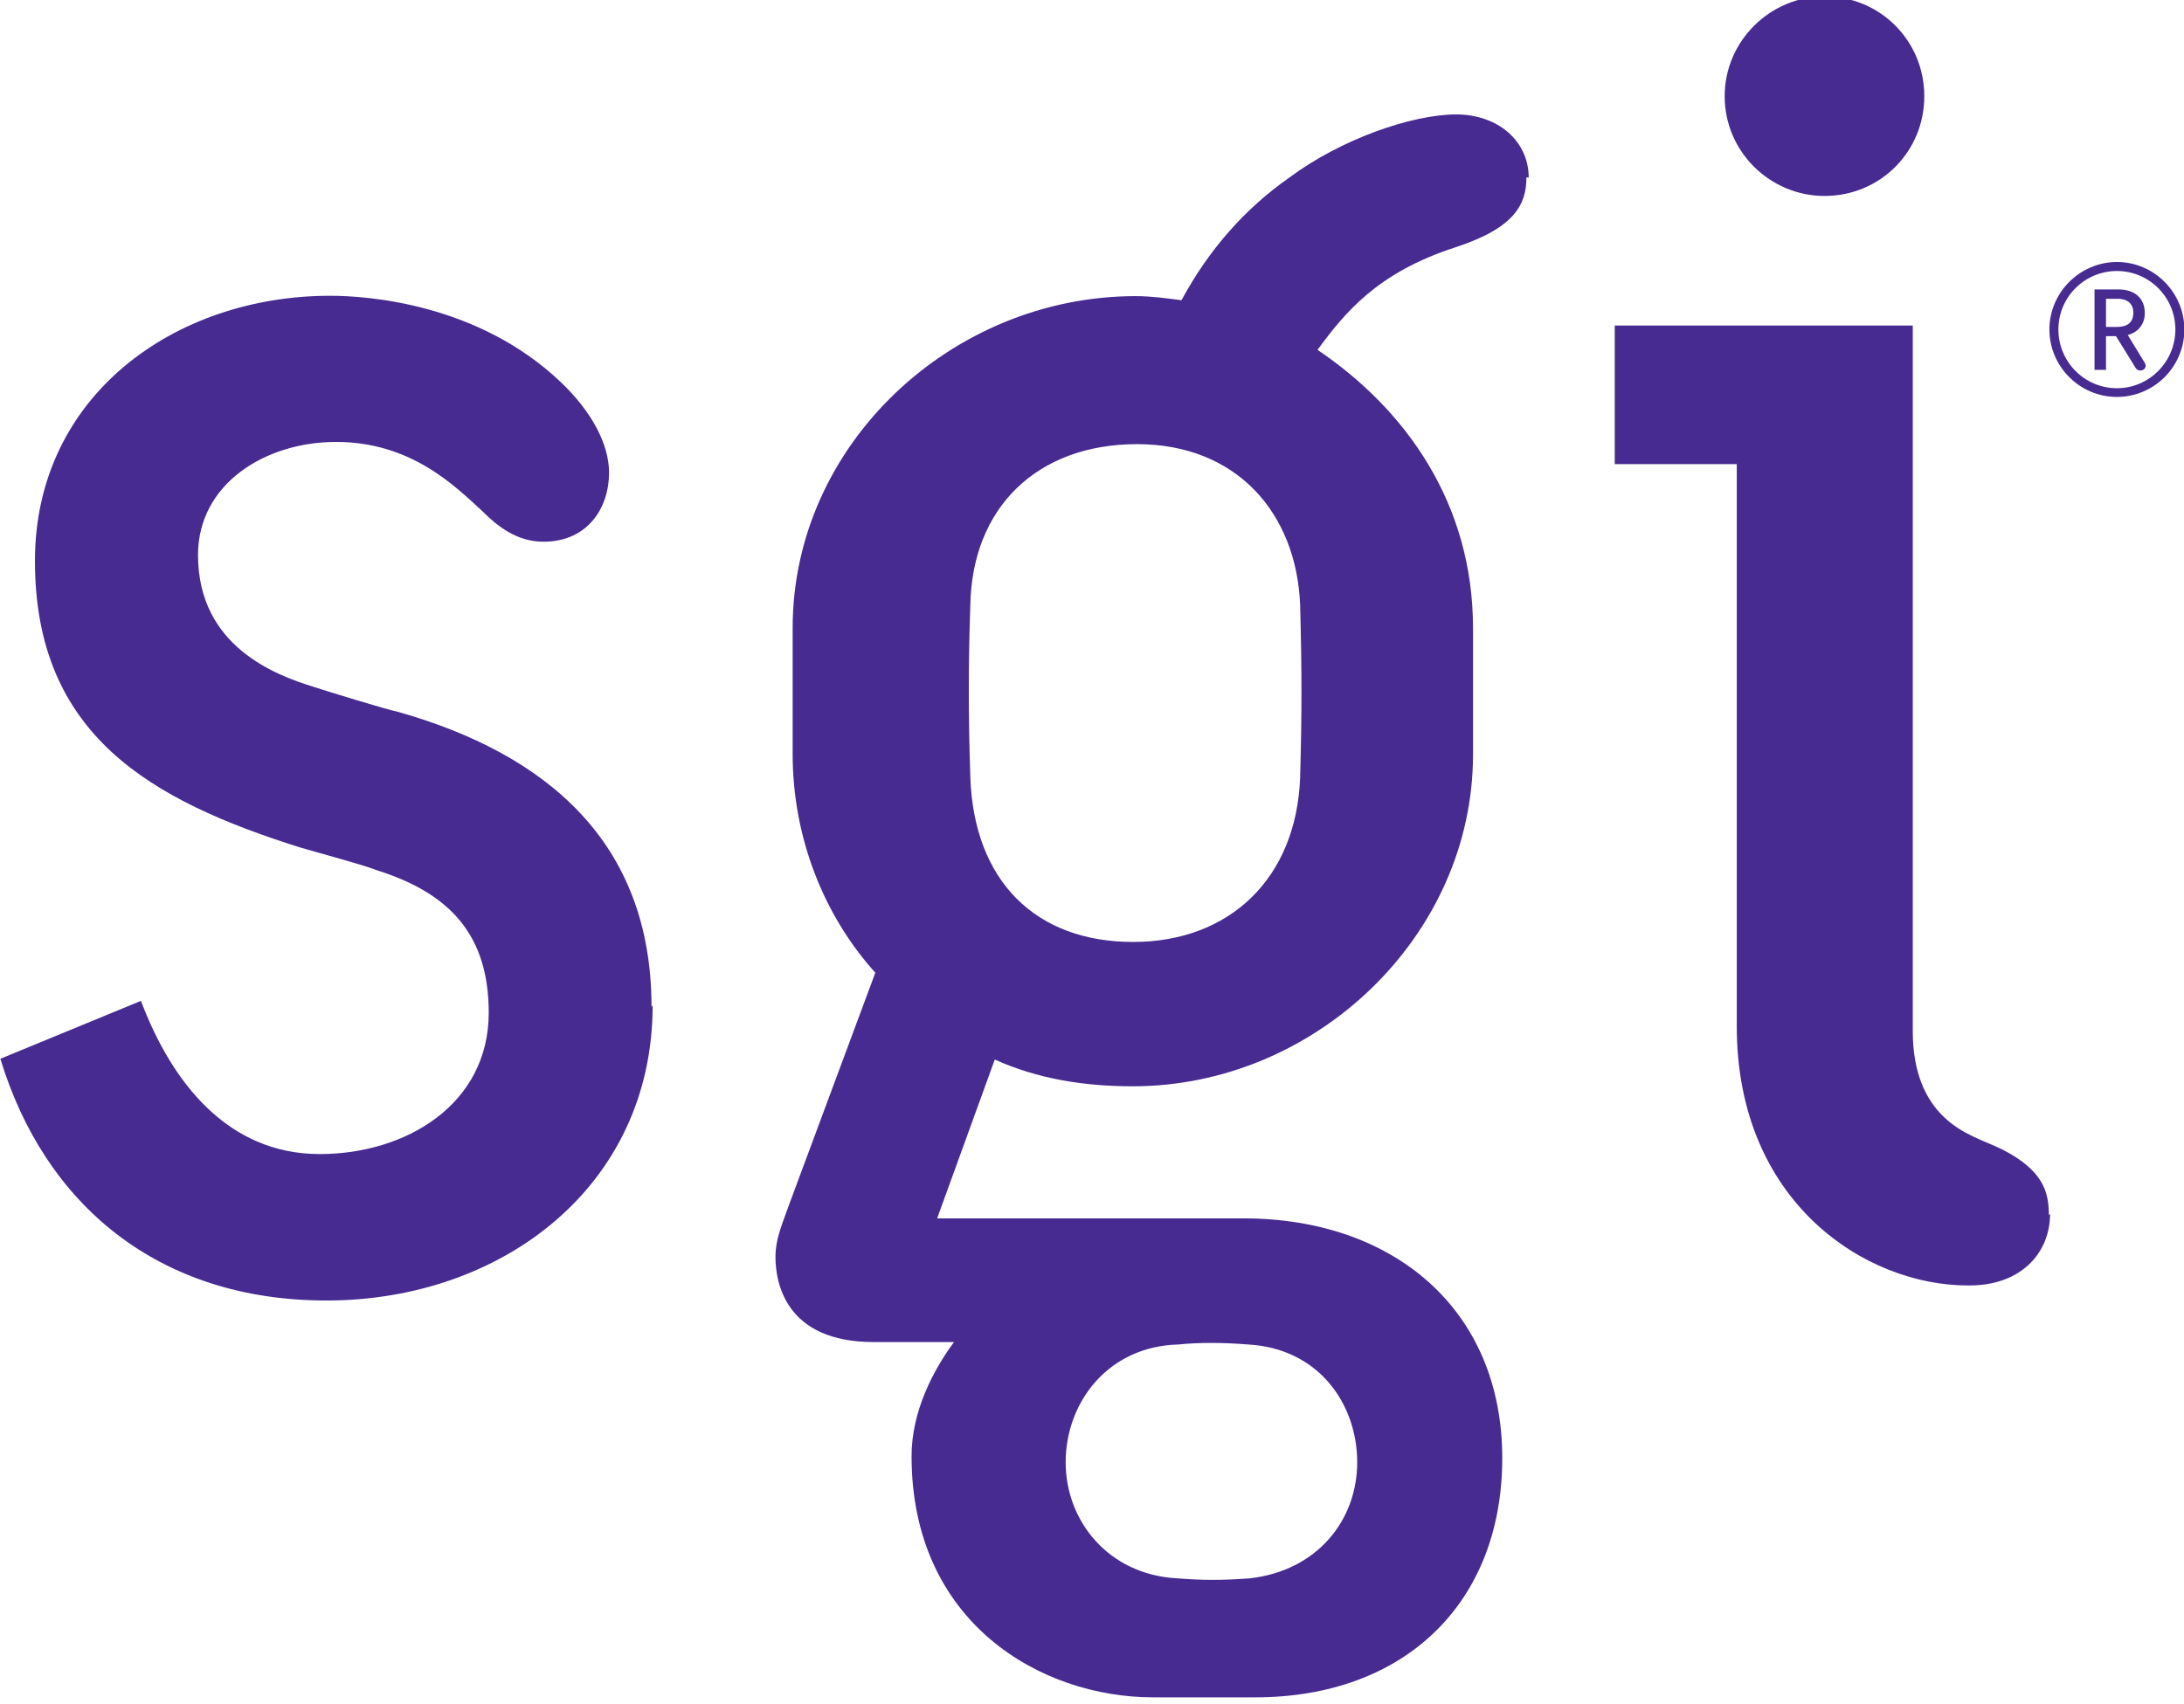
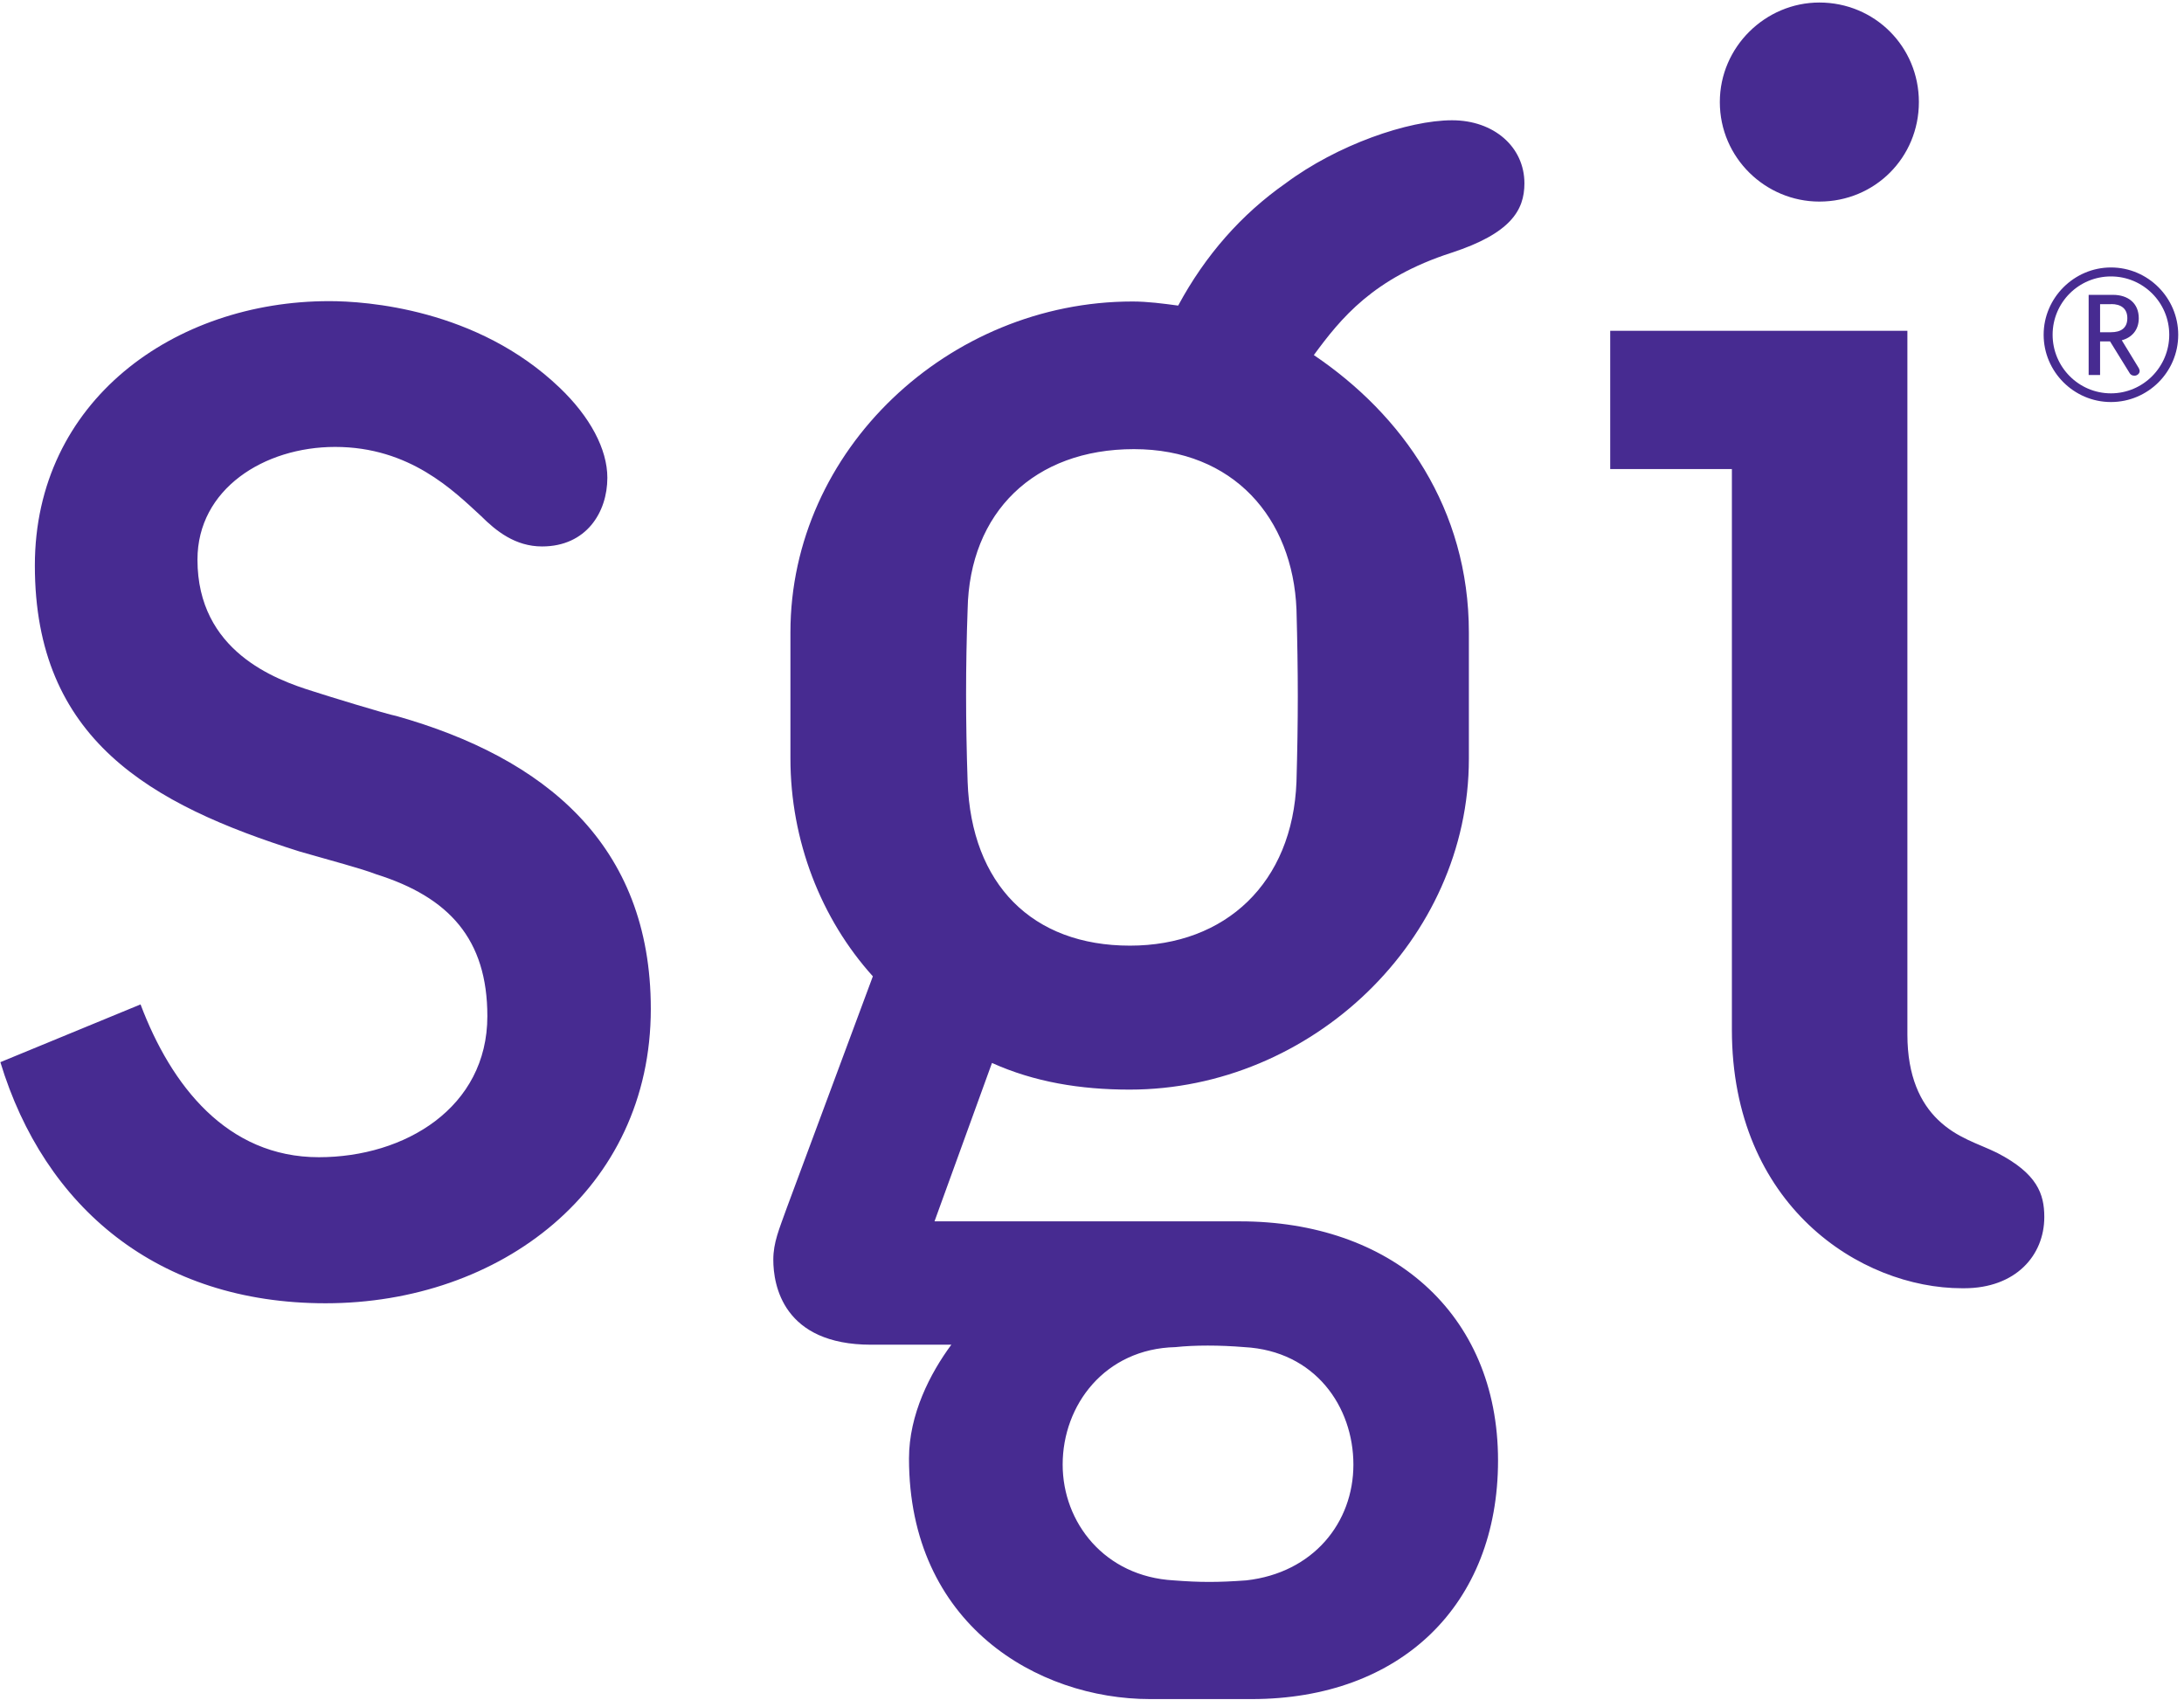
- <svg xmlns="http://www.w3.org/2000/svg" viewBox="0 0 355 277">
-   <g fill="#472b91" transform="matrix(.457 0 0 .457 175 -238)">
-     <path d="m79.5 736c.627 23.2.627 38.9 0 61.4-1.36 36.1-25.3 58.5-59.4 58.5-34.8 0-56.6-21.8-57.9-58.5-.732-21.8-.732-40.9 0-61.4.627-34.7 23.8-57.2 59.3-57.2s56.7 24.6 58 57.2zm222-181c0-19.8-15.8-35.5-35.5-35.5-19.2 0-35.5 15.8-35.5 35.5 0 19.9 16.3 35.5 35.5 35.5 19.8 0 35.5-15.7 35.5-35.5zm44.3 398c0-8.26-2.09-15.8-16.4-23.2-6.8-3.35-14.3-5.23-21.1-11.8-6.17-5.96-10.9-15.4-10.9-30.4v-251h-106v49.3h43.4v200c0 62.7 45.9 92.2 82.1 92.2h.732c18.4 0 28.6-11.7 28.6-25.4zm-185-369c0-13-10.9-22.5-25.8-22.5-15.7 0-41 8.78-59.4 22.5-15.7 11-28.6 25.6-38.3 43.6-5.44-.732-10.9-1.46-16.3-1.46-65.5 0-122 52.9-122 118v45c0 29.3 10.9 57.2 29.4 77.7l-30.7 82.6c-2.72 7.63-4.81 12.3-4.81 18.5 0 8.99 3.45 30.3 34.9 30.3h28.6c-7.53 10.2-15.1 24.8-15.1 40.6 0 59.1 45.8 85.8 86 85.8h36.2c53.2 0 87.9-33.6 87.9-85.1 0-53-38.8-85.3-92-85.3h-109l20.5-56.5c15.1 6.8 31.5 9.51 49.1 9.51 64.8 0 121-53.4 121-118v-45c0-44.3-23.8-77.7-55.3-99 9.62-13.1 21.2-27.5 49.1-36.5 21.1-6.9 25.2-15.3 25.2-24.9zm-312 295c0-58.8-37.6-90.1-90.3-105-3.45-.627-25.9-7.53-30-8.89-13.1-4.08-41-14.2-41-46.9 0-25.2 23.8-40.2 49.1-40.2 26.7 0 42.3 15.7 52 24.6 5.44 5.44 12.3 10.9 21.8 10.9 15.8 0 23.3-12.2 23.3-24.5 0-10.2-6.17-21.8-17.1-32.2-29.4-28.1-69-30.8-82.1-30.8-55.3 0-105 35.6-105 94.3 0 62 41.1 85.2 94.4 102 11.6 3.35 22 6.06 27.4 8.15 25.9 8.15 39.6 23.1 39.6 50.6 0 32.6-29.4 50.3-60.1 50.3-32.8 0-52.7-25.6-63.6-54.5l-50 20.6c15.7 51.7 56 86 116 86 62.2 0 116-40.5 116-105zm251 162c0 20.7-14.3 38.6-38.2 41.3-10.2.732-16.4.732-25.9 0-24.6-1.36-39.6-20.6-39.6-41.3 0-21.3 15.1-41.3 40.2-41.9 6.9-.732 15.7-.732 24.6 0 25.3 1.36 38.9 21.3 38.9 41.9" />
-     <path d="m370 662c-13.2 0-24-10.8-24-24s10.9-24 24-24c13.3 0 24 10.9 24 24 0 13.3-10.8 24-24 24zm0-44.8c-11.5 0-20.8 9.3-20.8 20.8s9.3 20.9 20.8 20.9 20.8-9.41 20.8-20.9-9.3-20.8-20.8-20.8zm8.36 35.4c-.627 0-1.15-.209-1.57-.732l-7.11-11.5h-3.55v12h-4.08v-28.6h8.68c5.33 0 9.2 2.93 9.2 8.36 0 4.18-2.51 6.9-6.06 7.84l6.06 9.93c.105.314.314.627.314 1.05 0 .941-.941 1.67-1.88 1.67zm-8.26-25.5h-3.97v10h3.87c3.55 0 5.85-1.46 5.85-5.02 0-3.45-2.3-5.02-5.75-5.02" />
+ <svg xmlns="http://www.w3.org/2000/svg" height="277" viewBox="0 0 356 277" width="356">
+   <g fill="#472b91">
+     <path d="m211.331 99.352c.287 10.602.287 17.777 0 28.06-.621 16.497-11.562 26.734-27.145 26.734-15.904 0-25.866-9.962-26.461-26.734-.334-9.963-.334-18.692 0-28.06.287-15.858 10.877-26.14 27.101-26.14 16.223 0 25.911 11.242 26.505 26.14zm101.454-82.717c0-9.049-7.22-16.224-16.223-16.224-8.774 0-16.223 7.221-16.223 16.224 0 9.094 7.449 16.223 16.223 16.223 9.049 0 16.223-7.174 16.223-16.223zm12.751 171.284c-3.108-1.531-6.535-2.391-9.643-5.393-2.82-2.724-4.981-7.038-4.981-13.893v-114.707h-48.442v22.53h19.834v91.4c0 28.654 20.976 42.136 37.519 42.136h.335c8.409 0 13.07-5.347 13.07-11.608 0-3.775-1.153-7.084-7.692-10.465zm-88.841-168.314c-7.175 0-18.737 4.013-27.146 10.283-7.175 5.027-13.07 11.699-17.503 19.925-2.486-.334-4.981-.667-7.449-.667-29.934 0-55.754 24.175-55.754 53.926v20.565c0 13.39 4.981 26.14 13.436 35.509l-14.03 37.748c-1.243 3.487-2.198 5.621-2.198 8.455 0 4.108 1.576 13.847 15.949 13.847h13.07c-3.441 4.661-6.9 11.333-6.9 18.554 0 27.009 20.93 39.21 39.302 39.21h16.543c24.312 0 40.17-15.355 40.17-38.89 0-24.221-17.731-38.982-42.044-38.982h-49.813l9.369-25.821c6.9 3.108 14.395 4.346 22.438 4.346 29.614 0 55.297-24.404 55.297-53.926v-20.565c0-20.245-10.876-35.509-25.272-45.243 4.397-5.986 9.689-12.567 22.439-16.68 9.643-3.154 11.887-6.923 11.887-11.311 0-5.941-4.982-10.283-11.791-10.283zm-172.06 97.113c-1.577-.287-11.837-3.441-13.71-4.063-5.987-1.864-18.737-6.489-18.737-21.433 0-11.516 10.876-18.371 22.438-18.371 12.202 0 19.331 7.174 23.764 11.242 2.486 2.486 5.621 4.981 9.963 4.981 7.22 0 10.648-5.575 10.648-11.196 0-4.662-2.82-9.963-7.815-14.716-13.436-12.842-31.533-14.075-37.519-14.075-25.273 0-47.985 16.269-47.985 43.095 0 28.334 18.782 38.936 43.14 46.614 5.302 1.531 10.054 2.769 12.522 3.724 11.836 3.725 18.097 10.557 18.097 23.124 0 14.899-13.435 22.988-27.465 22.988-14.99 0-24.084-11.7-29.066-24.907l-22.85 9.414c7.175 23.627 25.592 39.302 53.012 39.302 28.426 0 53.012-18.508 53.012-47.985 0-26.872-17.366-40.929-41.449-47.738zm155.974 122.019c0 9.46-6.535 17.64-17.458 18.874-4.661.335-7.495.335-11.836 0-11.242-.621-18.097-9.414-18.097-18.874 0-9.734 6.9-18.874 18.371-19.148 3.153-.335 7.175-.335 11.242 0 11.562.621 17.778 9.734 17.778 19.148z" />
+     <path d="m344.09 65.534c-6.032 0-10.968-4.936-10.968-10.968s4.981-10.968 10.968-10.968c6.078 0 10.968 4.981 10.968 10.968 0 6.078-4.936 10.968-10.968 10.968zm0-20.474c-5.255 0-9.506 4.25-9.506 9.506 0 5.255 4.251 9.551 9.506 9.551s9.506-4.3 9.506-9.551-4.251-9.506-9.506-9.506zm3.821 16.178c-.287 0-.526-.095-.718-.334l-3.249-5.256h-1.623v5.484h-1.864v-13.07h3.967c2.435 0 4.204 1.339 4.204 3.82 0 1.911-1.147 3.154-2.769 3.583l2.769 4.538c.048.144.143.287.143.48 0 .43-.43.763-.859.763zm-3.775-11.653h-1.815v4.57h1.769c1.622 0 2.673-.668 2.673-2.294 0-1.577-1.051-2.295-2.627-2.295z" />
  </g>
</svg>
